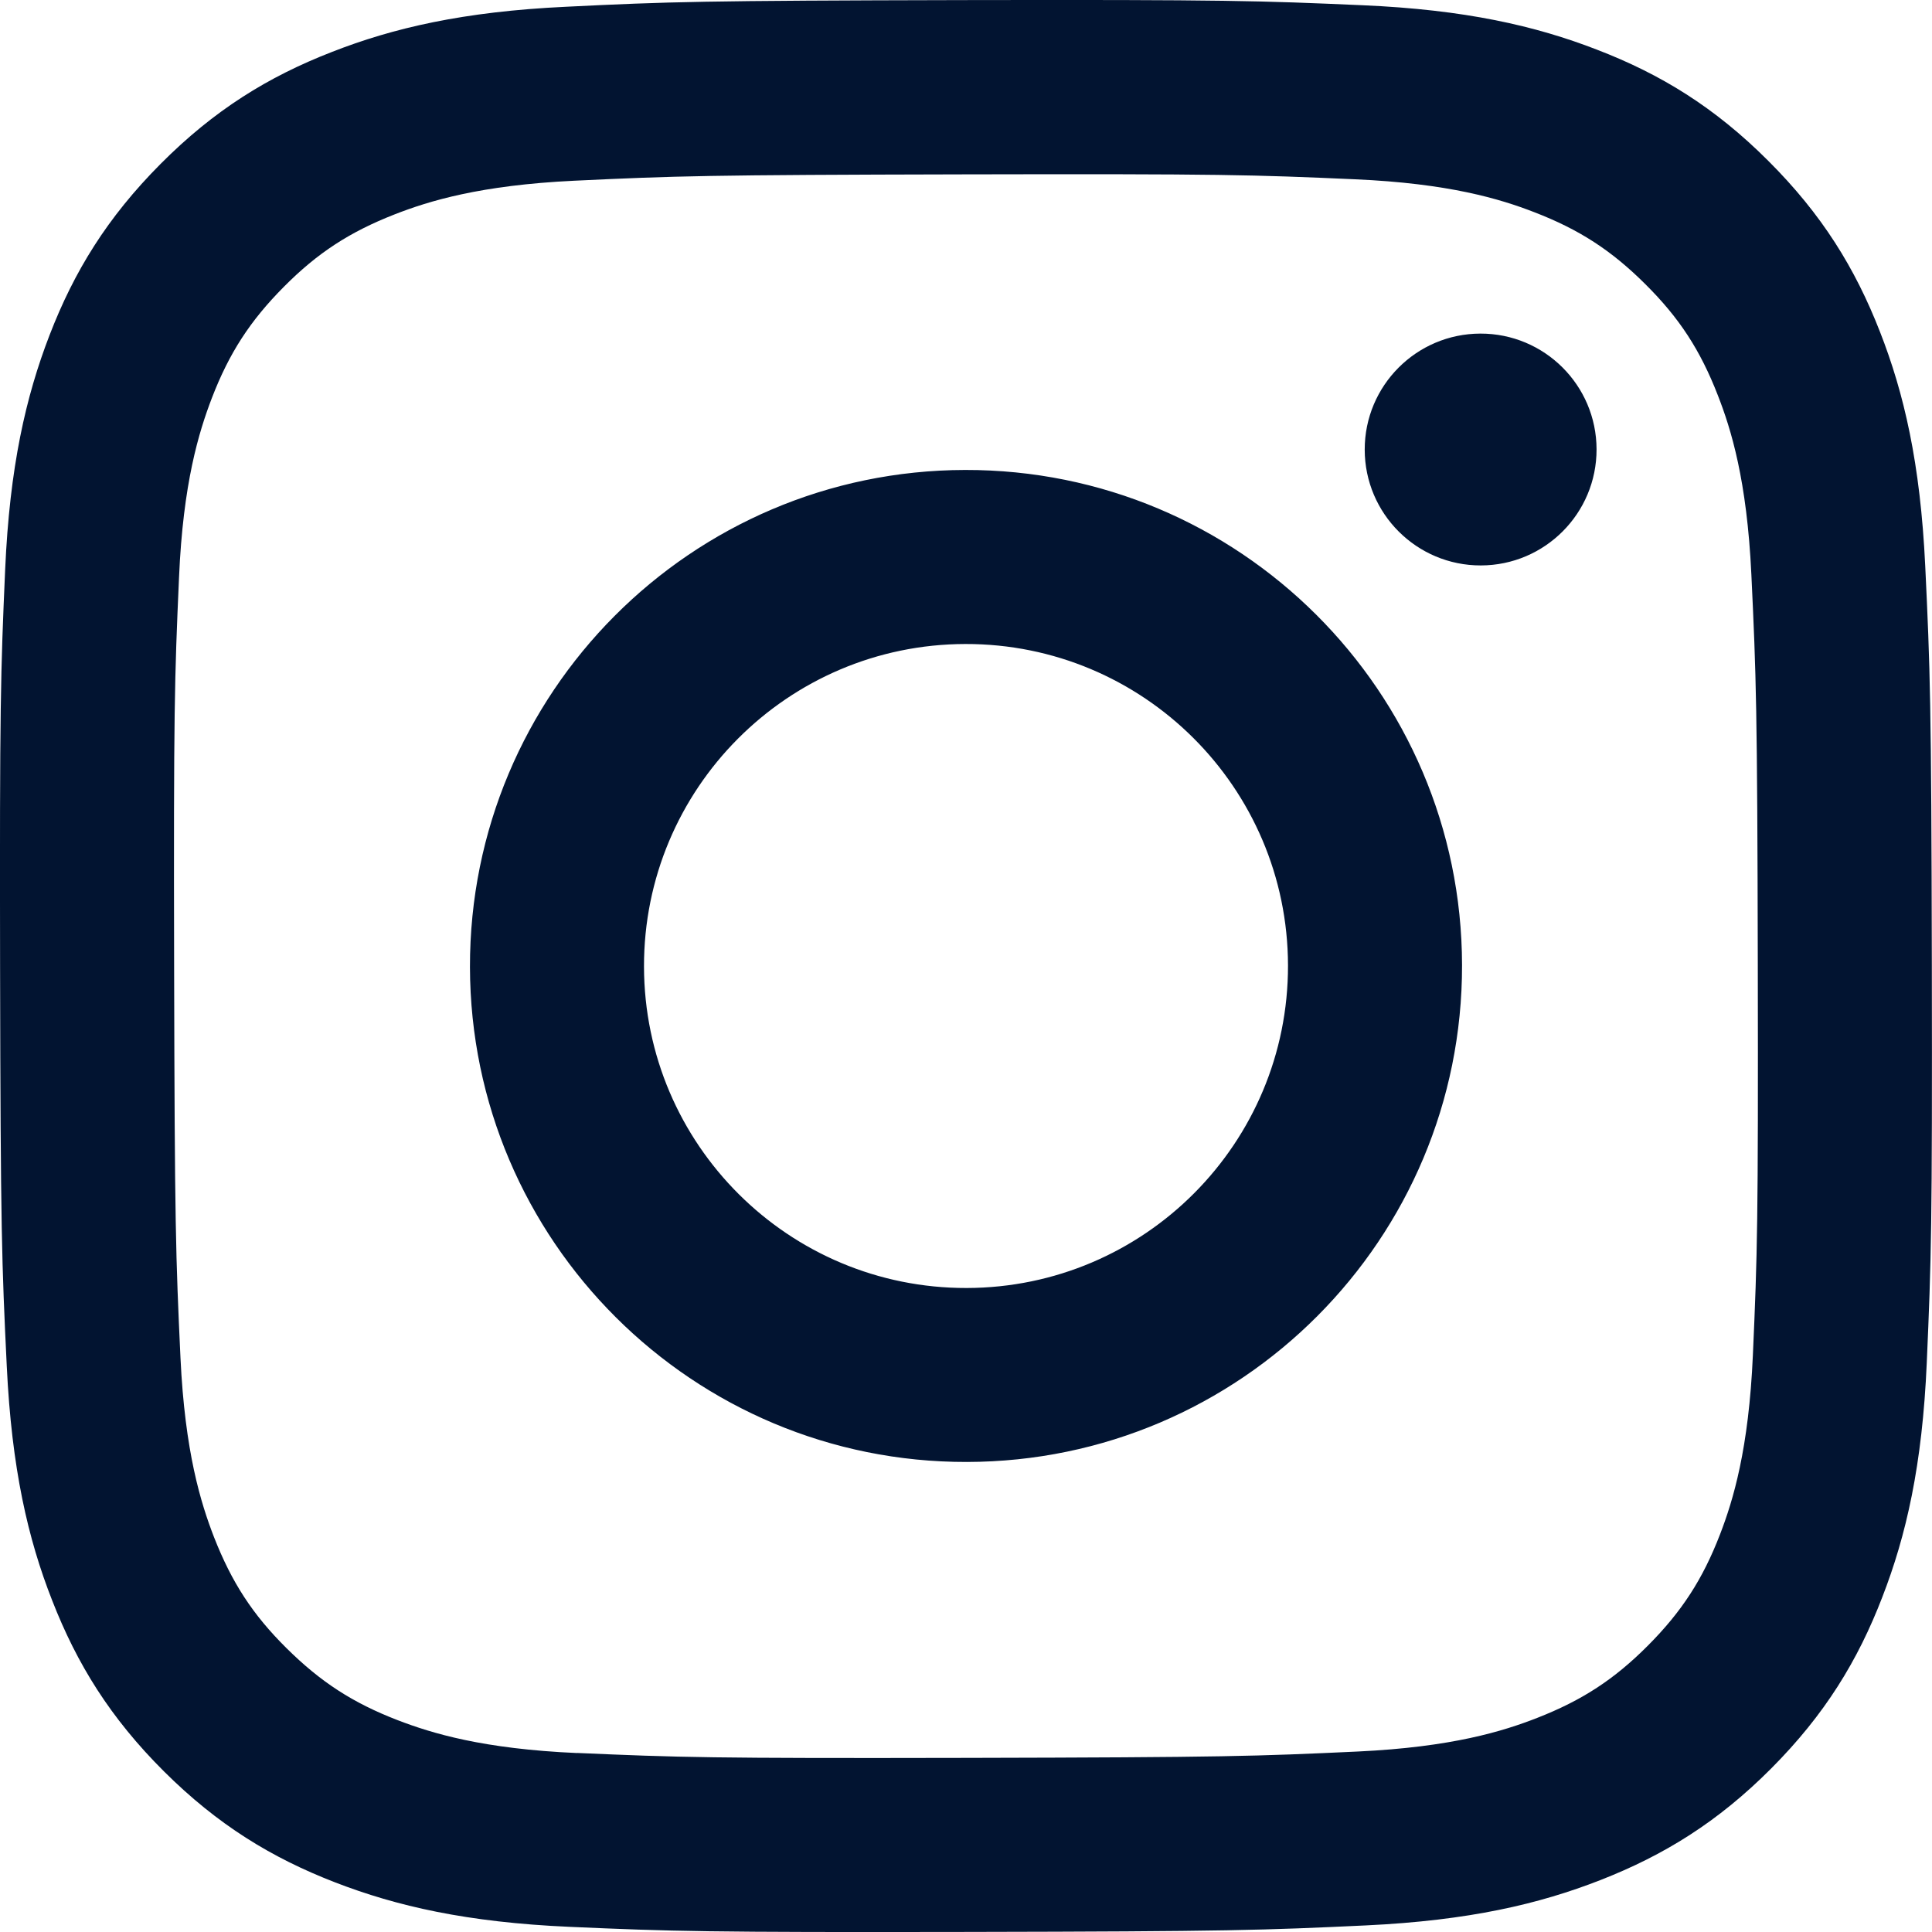
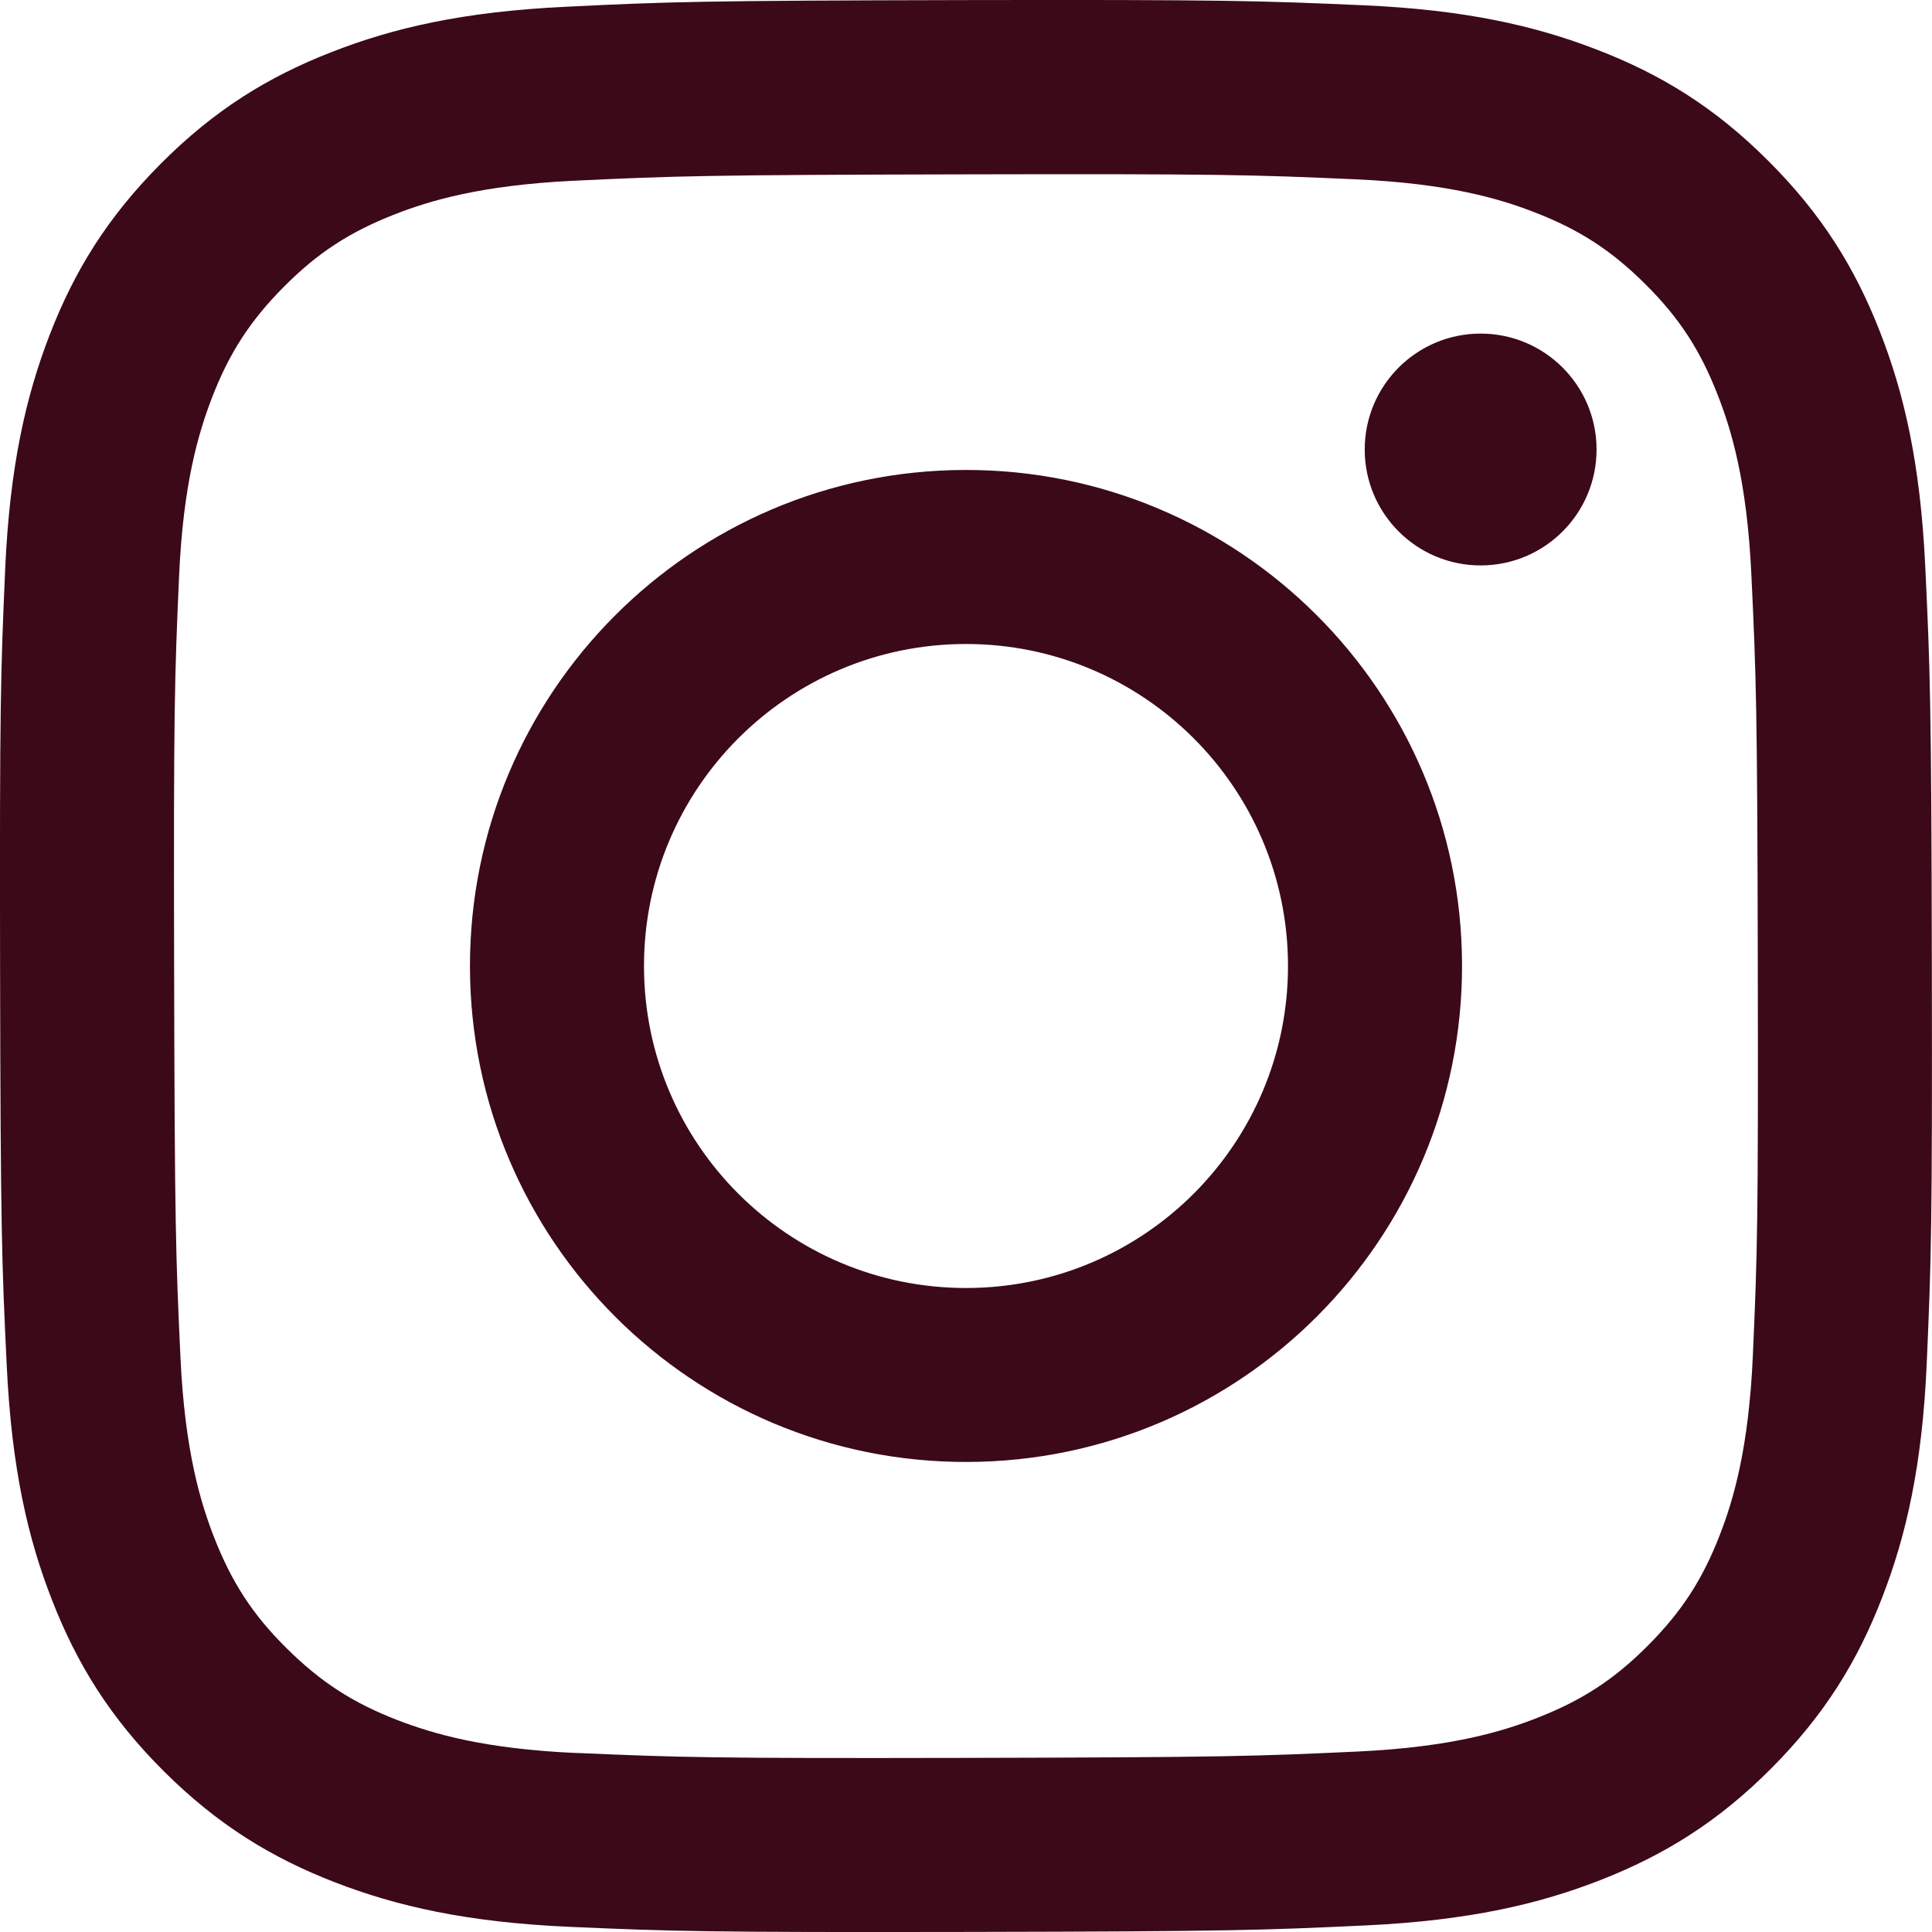
- <svg xmlns="http://www.w3.org/2000/svg" role="img" fill="#021431" viewBox="0 0 24 24">
+ <svg xmlns="http://www.w3.org/2000/svg" role="img" fill="#3c0919" viewBox="0 0 24 24">
  <path d="M7.03.084c-1.277.06-2.149.264-2.911.563-.789.307-1.458.72-2.123 1.388-.665.668-1.075 1.337-1.38 2.127-.295.764-.496 1.637-.552 2.914-.056 1.278-.069 1.688-.063 4.947.006 3.259.021 3.667.083 4.947.061 1.276.264 2.148.564 2.911.308.789.72 1.457 1.388 2.123.668.665 1.337 1.074 2.128 1.38.763.295 1.636.496 2.913.552 1.277.056 1.688.069 4.946.063 3.258-.006 3.668-.021 4.948-.081 1.28-.061 2.147-.265 2.91-.563.789-.309 1.458-.72 2.123-1.388.665-.668 1.075-1.338 1.379-2.128.296-.763.497-1.636.552-2.912.056-1.281.069-1.69.063-4.948-.006-3.258-.021-3.667-.082-4.947-.061-1.28-.264-2.149-.563-2.912-.308-.789-.72-1.457-1.388-2.123C21.298 1.33 20.628.921 19.838.617 19.074.321 18.202.12 16.924.065 15.647.009 15.236-.005 11.977.001 8.718.008 8.31.021 7.03.084m.14 21.693c-1.17-.051-1.805-.245-2.229-.408-.561-.216-.96-.477-1.382-.895-.422-.418-.681-.819-.9-1.378-.164-.423-.362-1.058-.417-2.228-.059-1.264-.072-1.644-.079-4.848-.007-3.204.005-3.583.061-4.848.05-1.169.246-1.805.408-2.228.216-.561.476-.96.895-1.382.419-.422.818-.681 1.378-.9.423-.165 1.058-.361 2.227-.417 1.266-.06 1.645-.072 4.848-.079 3.203-.007 3.583.005 4.849.061 1.169.051 1.805.244 2.228.408.561.216.96.475 1.382.895.422.419.682.818.9 1.379.165.422.362 1.056.417 2.226.06 1.266.074 1.645.08 4.848.006 3.203-.005 3.583-.061 4.848-.051 1.17-.245 1.806-.408 2.229-.216.56-.476.96-.895 1.381-.419.421-.818.681-1.378.9-.422.165-1.058.362-2.226.417-1.266.059-1.645.072-4.849.079-3.204.007-3.583-.006-4.848-.061M16.953 5.586A1.44 1.44 0 1 0 18.39 4.144a1.44 1.44 0 0 0-1.437 1.442M5.838 12.012c.007 3.403 2.771 6.156 6.173 6.149 3.403-.006 6.157-2.77 6.151-6.173-.006-3.403-2.771-6.157-6.174-6.15-3.403.007-6.156 2.771-6.15 6.174M8 12.008a4 4 0 1 1 4.008 3.992A4 4 0 0 1 8 12.008" />
</svg>
